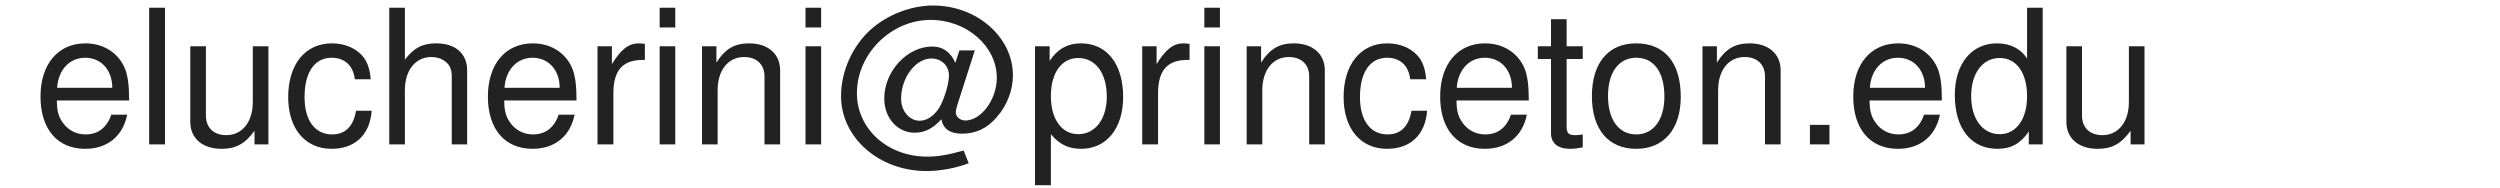
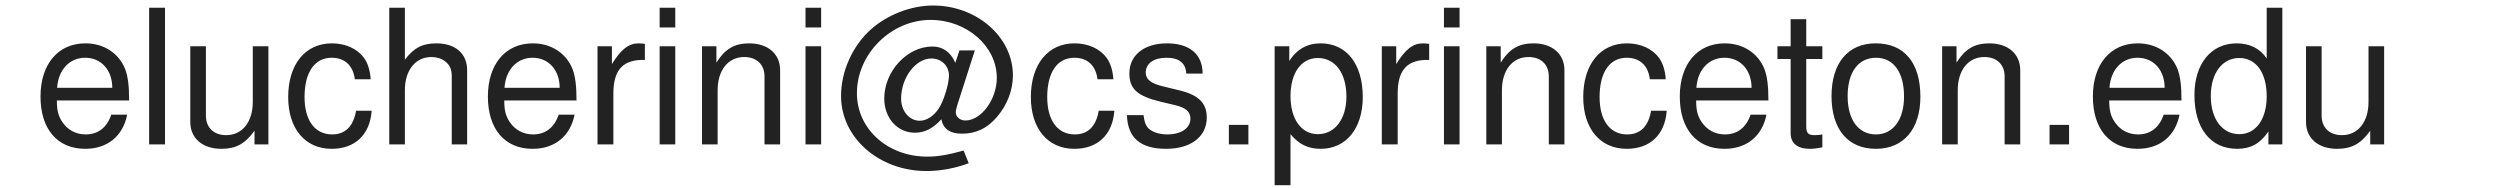
<svg xmlns="http://www.w3.org/2000/svg" version="1.1" id="Layer_1" x="0px" y="0px" viewBox="0 0 160 12" style="enable-background:new 0 0 160 12;" xml:space="preserve">
  <style type="text/css">
	.st0{fill:#222;}
	.st1{font-family:'Helvetica';}
	.st2{font-size:12px;}
</style>
-   <text id="XMLID_1_" transform="matrix(1 0 0 1 2.1079 9.2432)" class="st0 st1 st2">elucherini@princeton.edu</text>
+   <text id="XMLID_1_" transform="matrix(1 0 0 1 2.1079 9.2432)" class="st0 st1 st2">elucherini@cs.princeton.edu</text>
</svg>
